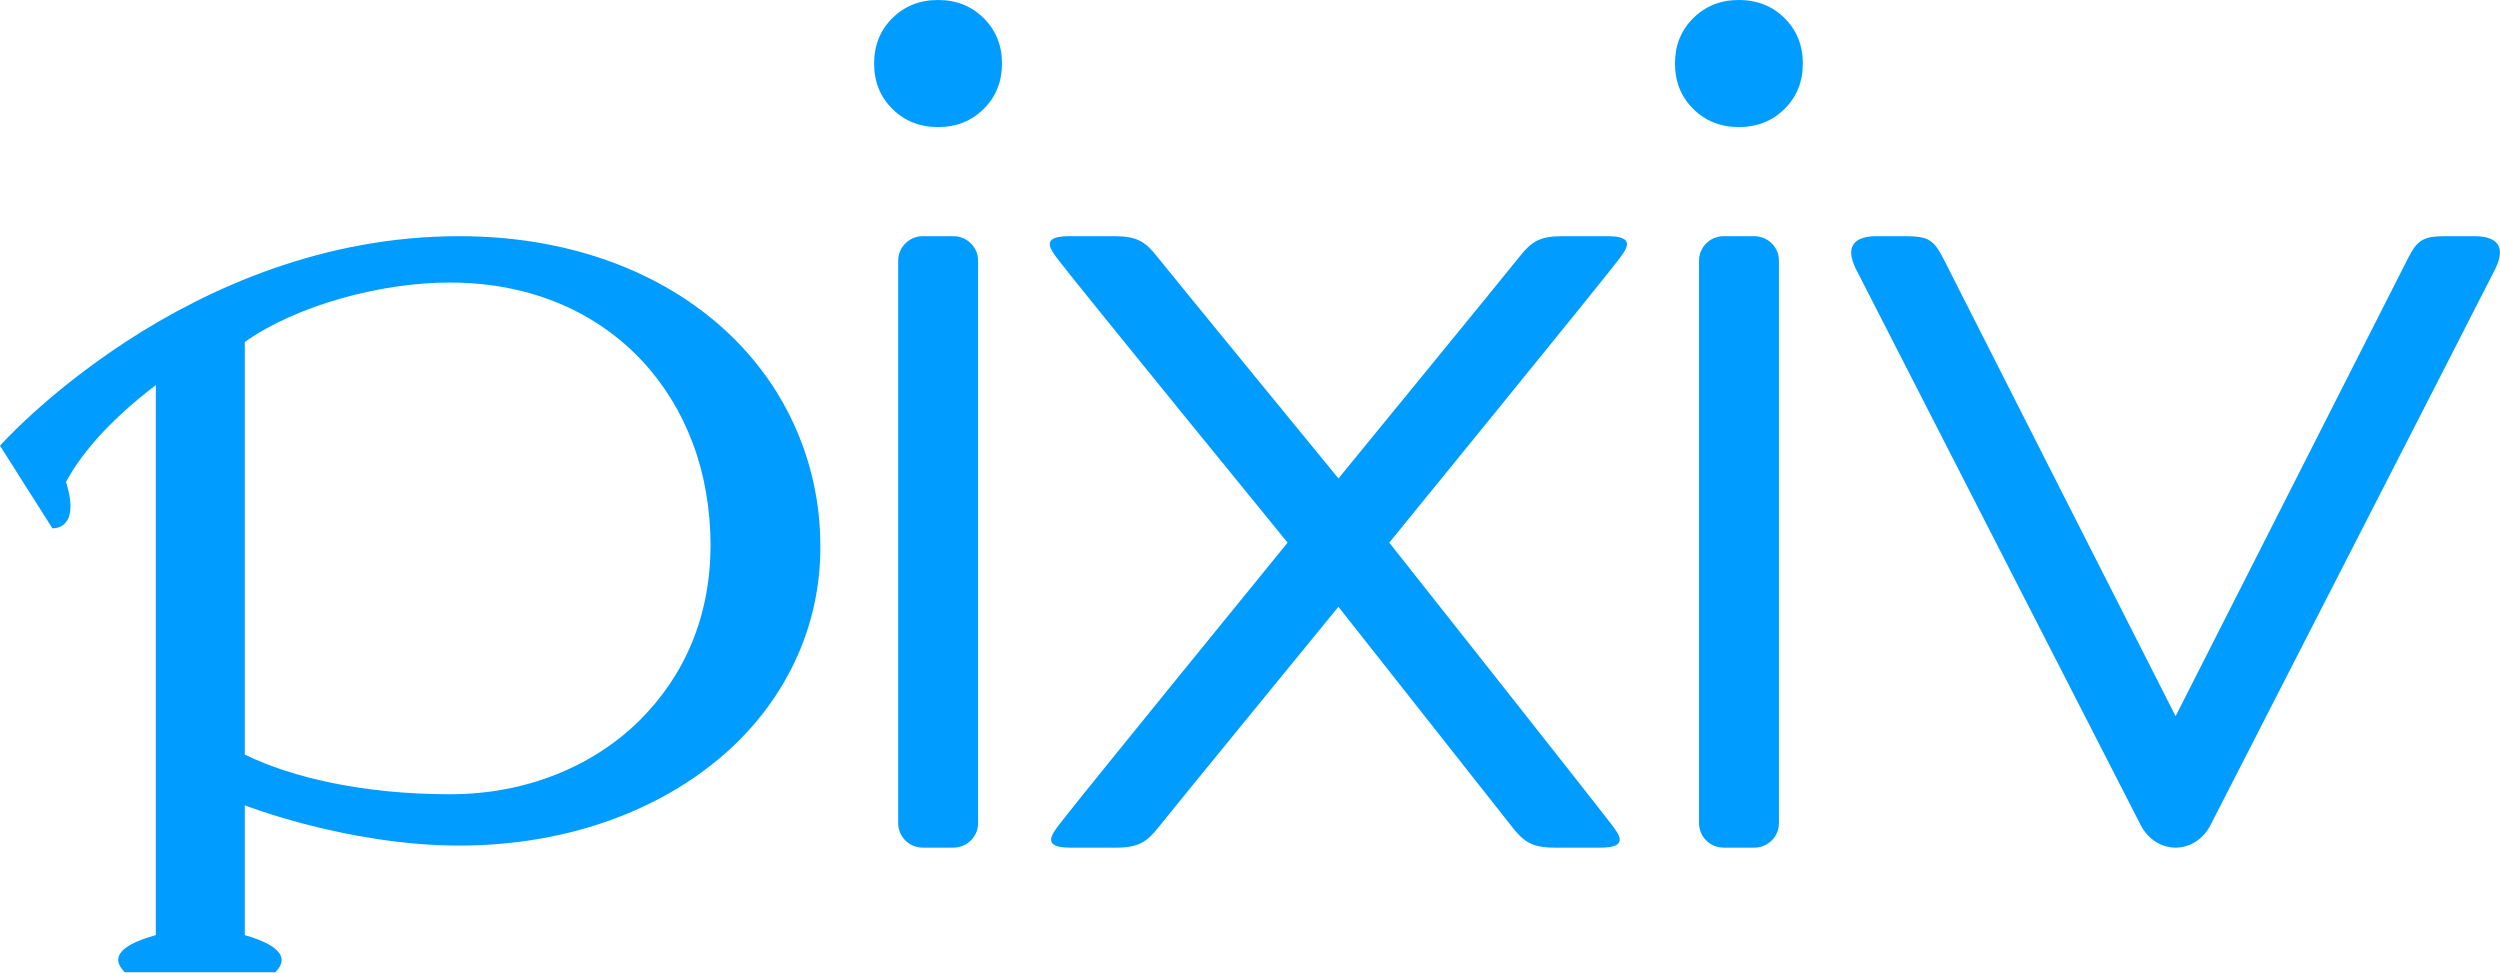
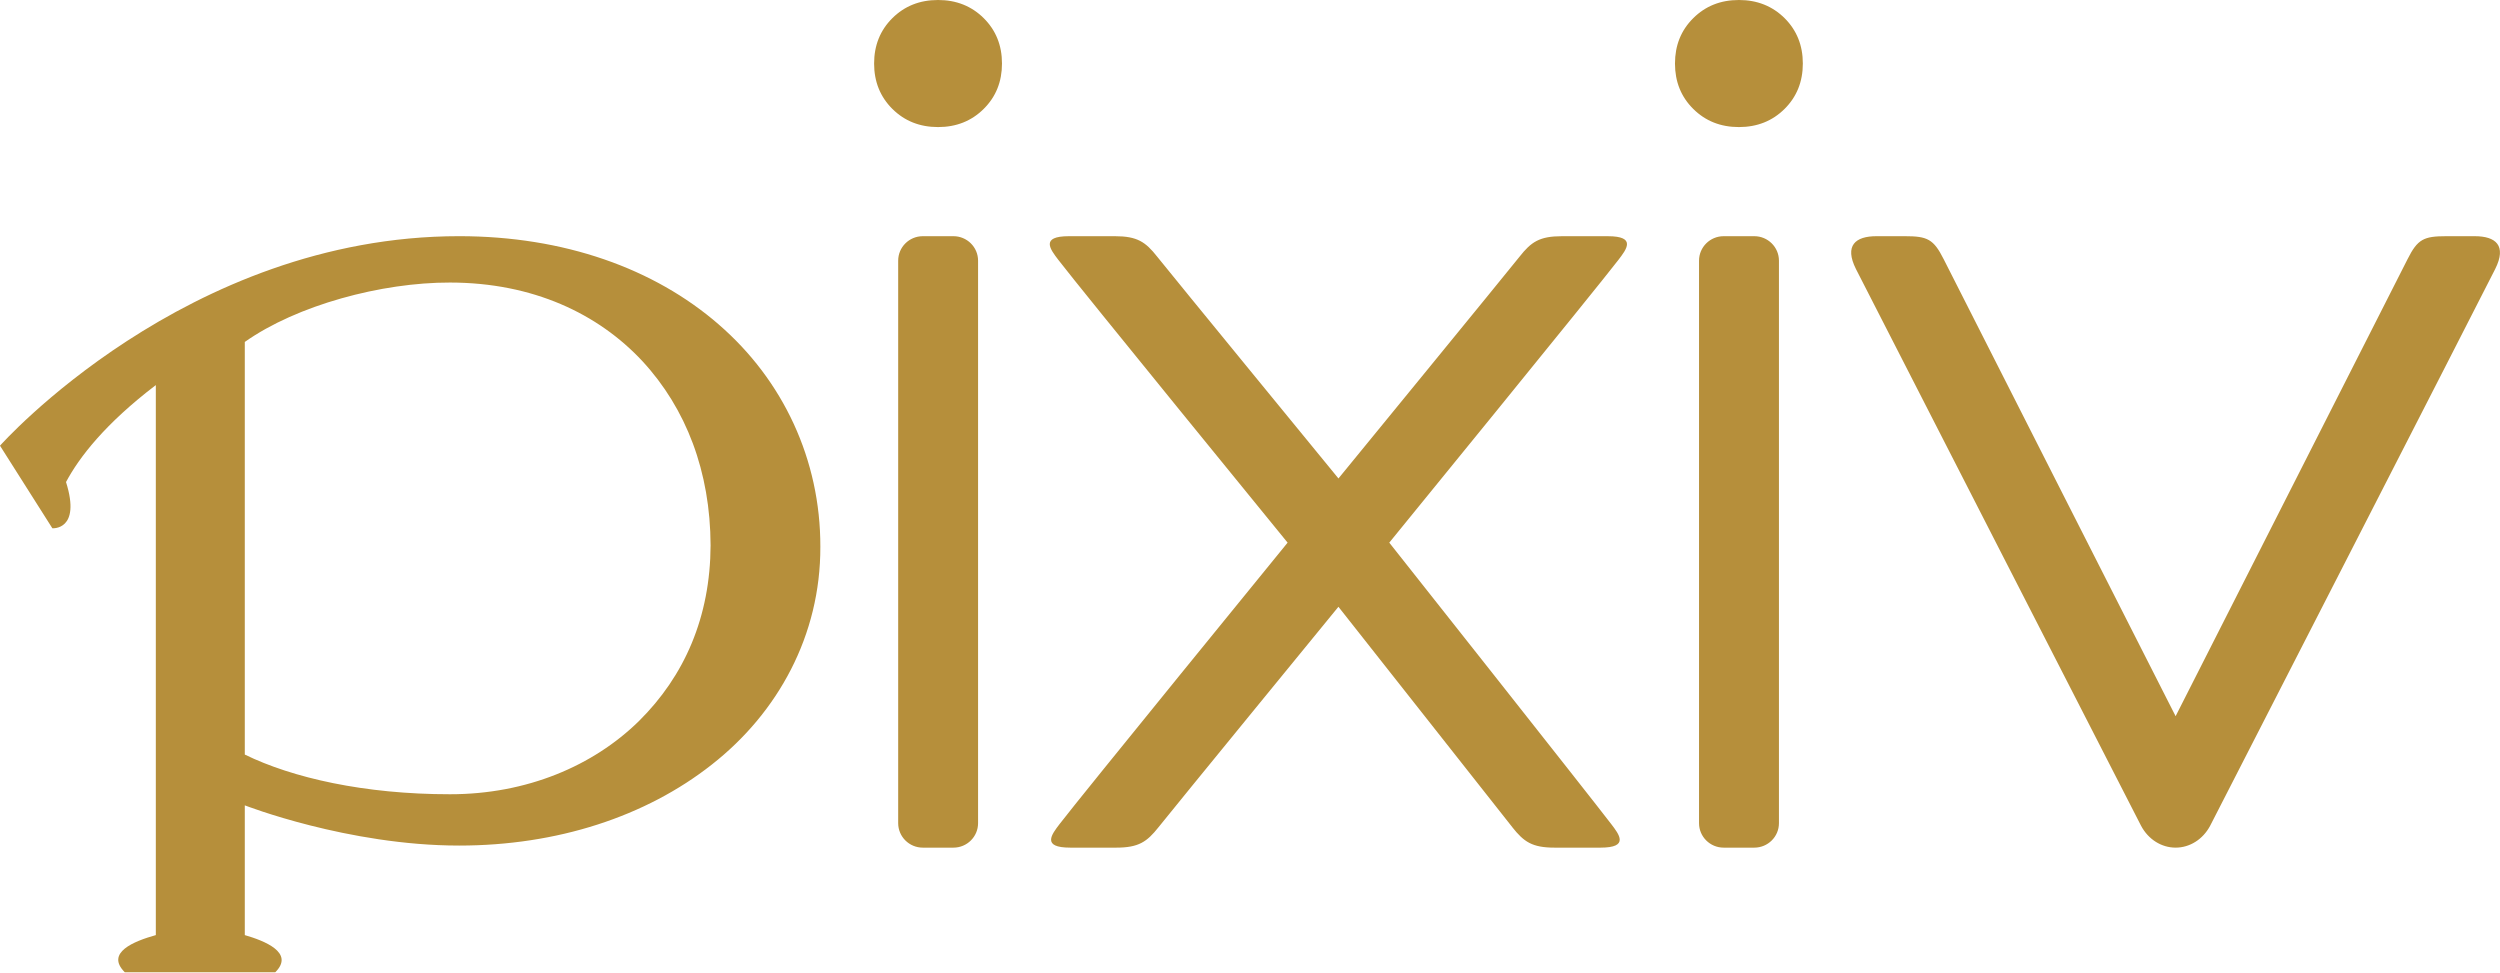
<svg xmlns="http://www.w3.org/2000/svg" width="180" height="70" viewBox="0 0 180 70">
-   <path d="M51.742 23.355c-4.64-4.026-11.134-6.35-18.683-6.35C13.382 17.006 0 32.09 0 32.09l3.77 5.945s2.088.174.983-3.328c.954-1.79 2.82-4.2 6.466-6.98v39.6c-1.572.44-3.65 1.268-2.234 2.675H19.82c1.43-1.42-.823-2.276-2.195-2.675v-9.342s7.427 2.896 15.434 2.896c7.034 0 13.435-2.08 18.196-5.835 4.76-3.733 7.83-9.308 7.81-15.68.014-6.257-2.682-12-7.324-16.01zM46 51.92c-3.292 3.228-8.08 5.27-13.602 5.266-6.162.003-11.348-1.182-14.773-2.857V24.62c3.758-2.653 9.852-4.287 14.773-4.277 5.98.005 10.674 2.25 13.85 5.654 3.168 3.426 4.898 7.977 4.914 13.267-.02 5.154-1.87 9.4-5.162 12.655zm22.65-34.914h-2.207c-.98 0-1.774.79-1.774 1.763v40.498c0 .973.793 1.763 1.773 1.763h2.206c.978 0 1.773-.788 1.773-1.762v-40.5c0-.972-.795-1.762-1.774-1.762zm57.66 0h-2.206c-.98 0-1.774.79-1.774 1.763v40.498c0 .973.793 1.763 1.774 1.763h2.206c.98 0 1.774-.788 1.774-1.762v-40.5c0-.972-.796-1.762-1.774-1.762zm51.872 0h-2.053c-1.614 0-2.06.207-2.785 1.654-.724 1.44-16.7 32.906-16.7 32.906s-15.98-31.466-16.7-32.906c-.728-1.447-1.173-1.654-2.786-1.654h-2.054c-1.51 0-2.326.667-1.475 2.366.854 1.7 20.53 40.088 20.53 40.088.517.972 1.463 1.57 2.486 1.57 1.02 0 1.965-.598 2.483-1.57.033-.07 19.676-38.39 20.525-40.088.85-1.7.038-2.366-1.473-2.366zM108.886 59.56c.834 1.054 1.432 1.47 3.044 1.47h3.308c2.082 0 1.35-.94.76-1.71-1.47-1.927-15.97-20.25-15.97-20.25s15.022-18.425 16.493-20.353c.59-.77 1.323-1.71-.76-1.71h-3.307c-1.613 0-2.212.415-3.045 1.472-.832 1.053-13.04 15.97-13.04 15.97S84.15 19.534 83.317 18.48c-.833-1.058-1.432-1.474-3.044-1.474h-3.308c-2.08 0-1.35.94-.76 1.71 1.47 1.93 16.503 20.355 16.503 20.355S77.77 57.394 76.3 59.32c-.59.77-1.322 1.71.76 1.71h3.308c1.613 0 2.21-.416 3.045-1.47.832-1.057 12.954-15.872 12.954-15.872l12.52 15.87zM67.54 0c-1.317 0-2.412.436-3.29 1.307-.875.87-1.314 1.96-1.314 3.268 0 1.306.44 2.396 1.315 3.267.878.87 1.973 1.307 3.29 1.307 1.314 0 2.41-.437 3.286-1.308.877-.87 1.316-1.96 1.316-3.267s-.44-2.397-1.316-3.268C69.95.437 68.854 0 67.54 0zm57.66 0c-1.314 0-2.41.436-3.285 1.307-.878.87-1.316 1.96-1.316 3.268 0 1.306.437 2.396 1.315 3.267.876.87 1.97 1.307 3.286 1.307 1.317 0 2.412-.437 3.29-1.308.875-.87 1.314-1.96 1.314-3.267s-.44-2.397-1.314-3.268C127.612.437 126.517 0 125.2 0z" fill="#009cff" fill-rule="evenodd" />
+   <path d="M51.742 23.355c-4.64-4.026-11.134-6.35-18.683-6.35C13.382 17.006 0 32.09 0 32.09l3.77 5.945s2.088.174.983-3.328c.954-1.79 2.82-4.2 6.466-6.98v39.6c-1.572.44-3.65 1.268-2.234 2.675H19.82c1.43-1.42-.823-2.276-2.195-2.675v-9.342s7.427 2.896 15.434 2.896c7.034 0 13.435-2.08 18.196-5.835 4.76-3.733 7.83-9.308 7.81-15.68.014-6.257-2.682-12-7.324-16.01zM46 51.92c-3.292 3.228-8.08 5.27-13.602 5.266-6.162.003-11.348-1.182-14.773-2.857V24.62c3.758-2.653 9.852-4.287 14.773-4.277 5.98.005 10.674 2.25 13.85 5.654 3.168 3.426 4.898 7.977 4.914 13.267-.02 5.154-1.87 9.4-5.162 12.655zm22.65-34.914h-2.207c-.98 0-1.774.79-1.774 1.763v40.498c0 .973.793 1.763 1.773 1.763h2.206c.978 0 1.773-.788 1.773-1.762v-40.5c0-.972-.795-1.762-1.774-1.762zm57.66 0h-2.206c-.98 0-1.774.79-1.774 1.763v40.498c0 .973.793 1.763 1.774 1.763h2.206c.98 0 1.774-.788 1.774-1.762v-40.5c0-.972-.796-1.762-1.774-1.762zm51.872 0h-2.053c-1.614 0-2.06.207-2.785 1.654-.724 1.44-16.7 32.906-16.7 32.906s-15.98-31.466-16.7-32.906c-.728-1.447-1.173-1.654-2.786-1.654h-2.054c-1.51 0-2.326.667-1.475 2.366.854 1.7 20.53 40.088 20.53 40.088.517.972 1.463 1.57 2.486 1.57 1.02 0 1.965-.598 2.483-1.57.033-.07 19.676-38.39 20.525-40.088.85-1.7.038-2.366-1.473-2.366zM108.886 59.56c.834 1.054 1.432 1.47 3.044 1.47h3.308c2.082 0 1.35-.94.76-1.71-1.47-1.927-15.97-20.25-15.97-20.25s15.022-18.425 16.493-20.353c.59-.77 1.323-1.71-.76-1.71h-3.307c-1.613 0-2.212.415-3.045 1.472-.832 1.053-13.04 15.97-13.04 15.97S84.15 19.534 83.317 18.48c-.833-1.058-1.432-1.474-3.044-1.474h-3.308c-2.08 0-1.35.94-.76 1.71 1.47 1.93 16.503 20.355 16.503 20.355S77.77 57.394 76.3 59.32c-.59.77-1.322 1.71.76 1.71h3.308c1.613 0 2.21-.416 3.045-1.47.832-1.057 12.954-15.872 12.954-15.872l12.52 15.87zM67.54 0c-1.317 0-2.412.436-3.29 1.307-.875.87-1.314 1.96-1.314 3.268 0 1.306.44 2.396 1.315 3.267.878.87 1.973 1.307 3.29 1.307 1.314 0 2.41-.437 3.286-1.308.877-.87 1.316-1.96 1.316-3.267s-.44-2.397-1.316-3.268C69.95.437 68.854 0 67.54 0zm57.66 0c-1.314 0-2.41.436-3.285 1.307-.878.87-1.316 1.96-1.316 3.268 0 1.306.437 2.396 1.315 3.267.876.87 1.97 1.307 3.286 1.307 1.317 0 2.412-.437 3.29-1.308.875-.87 1.314-1.96 1.314-3.267s-.44-2.397-1.314-3.268C127.612.437 126.517 0 125.2 0z" fill="#b68f3b" fill-rule="evenodd" />
</svg>
